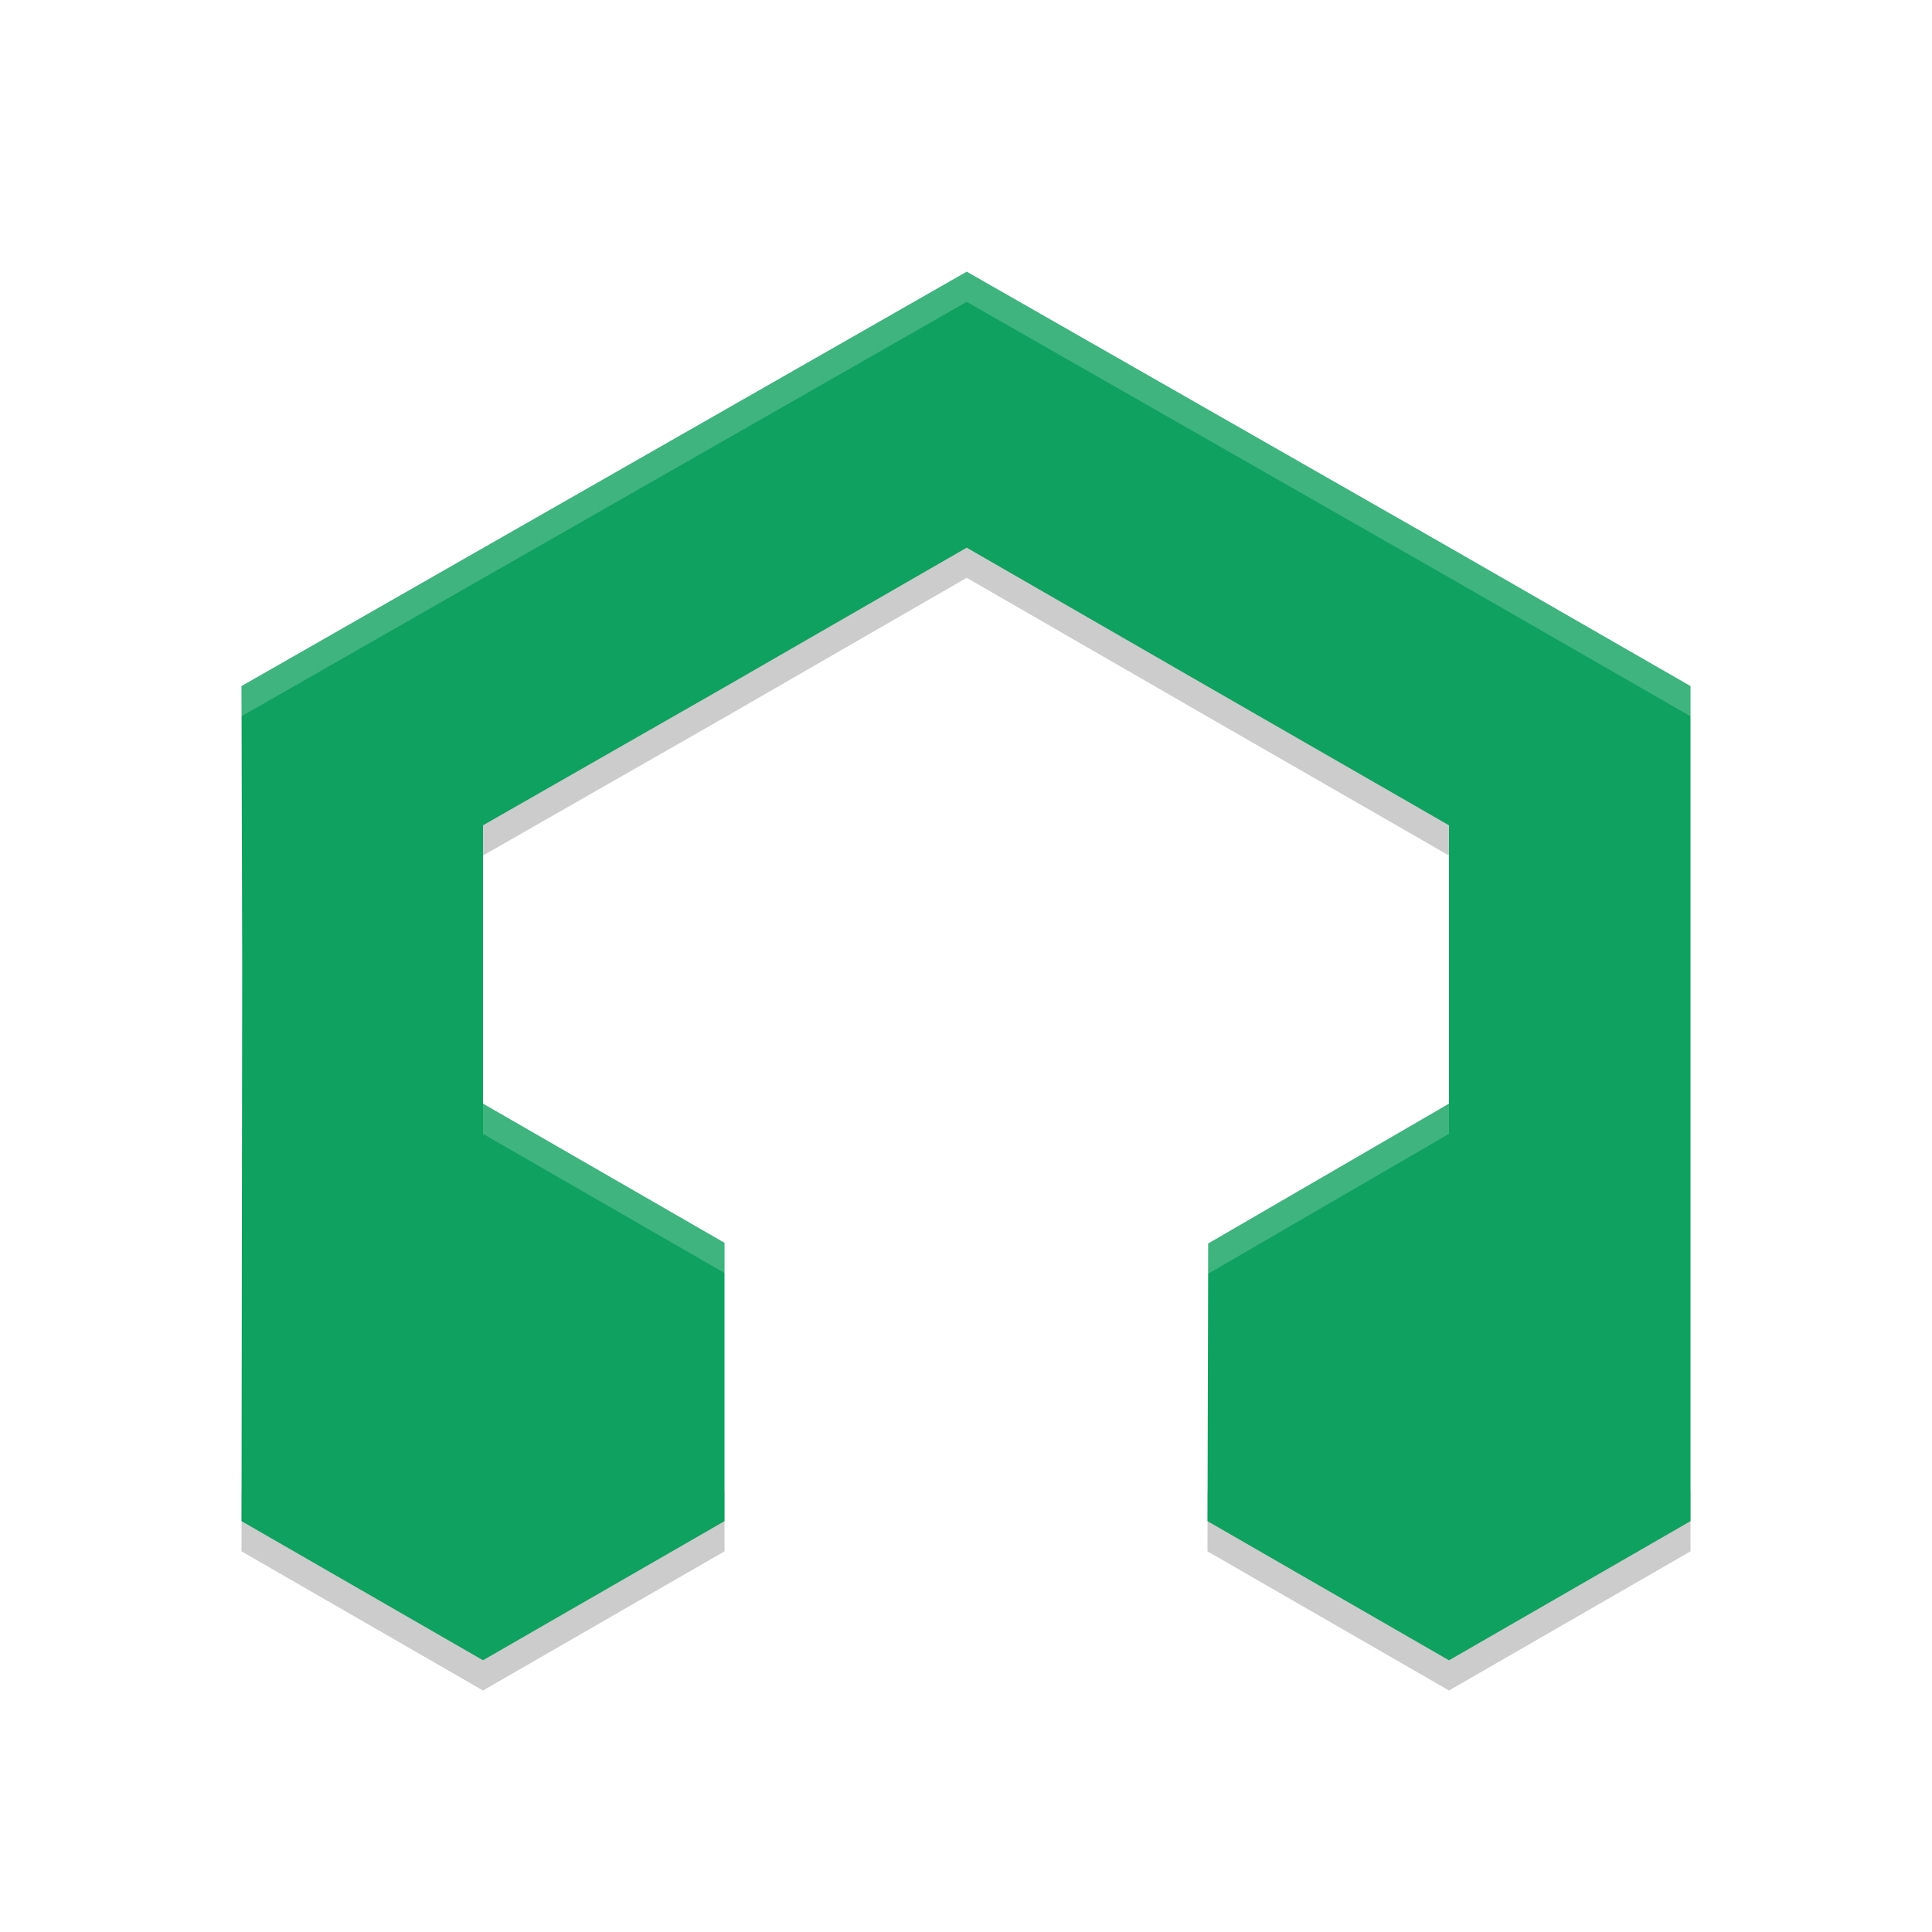
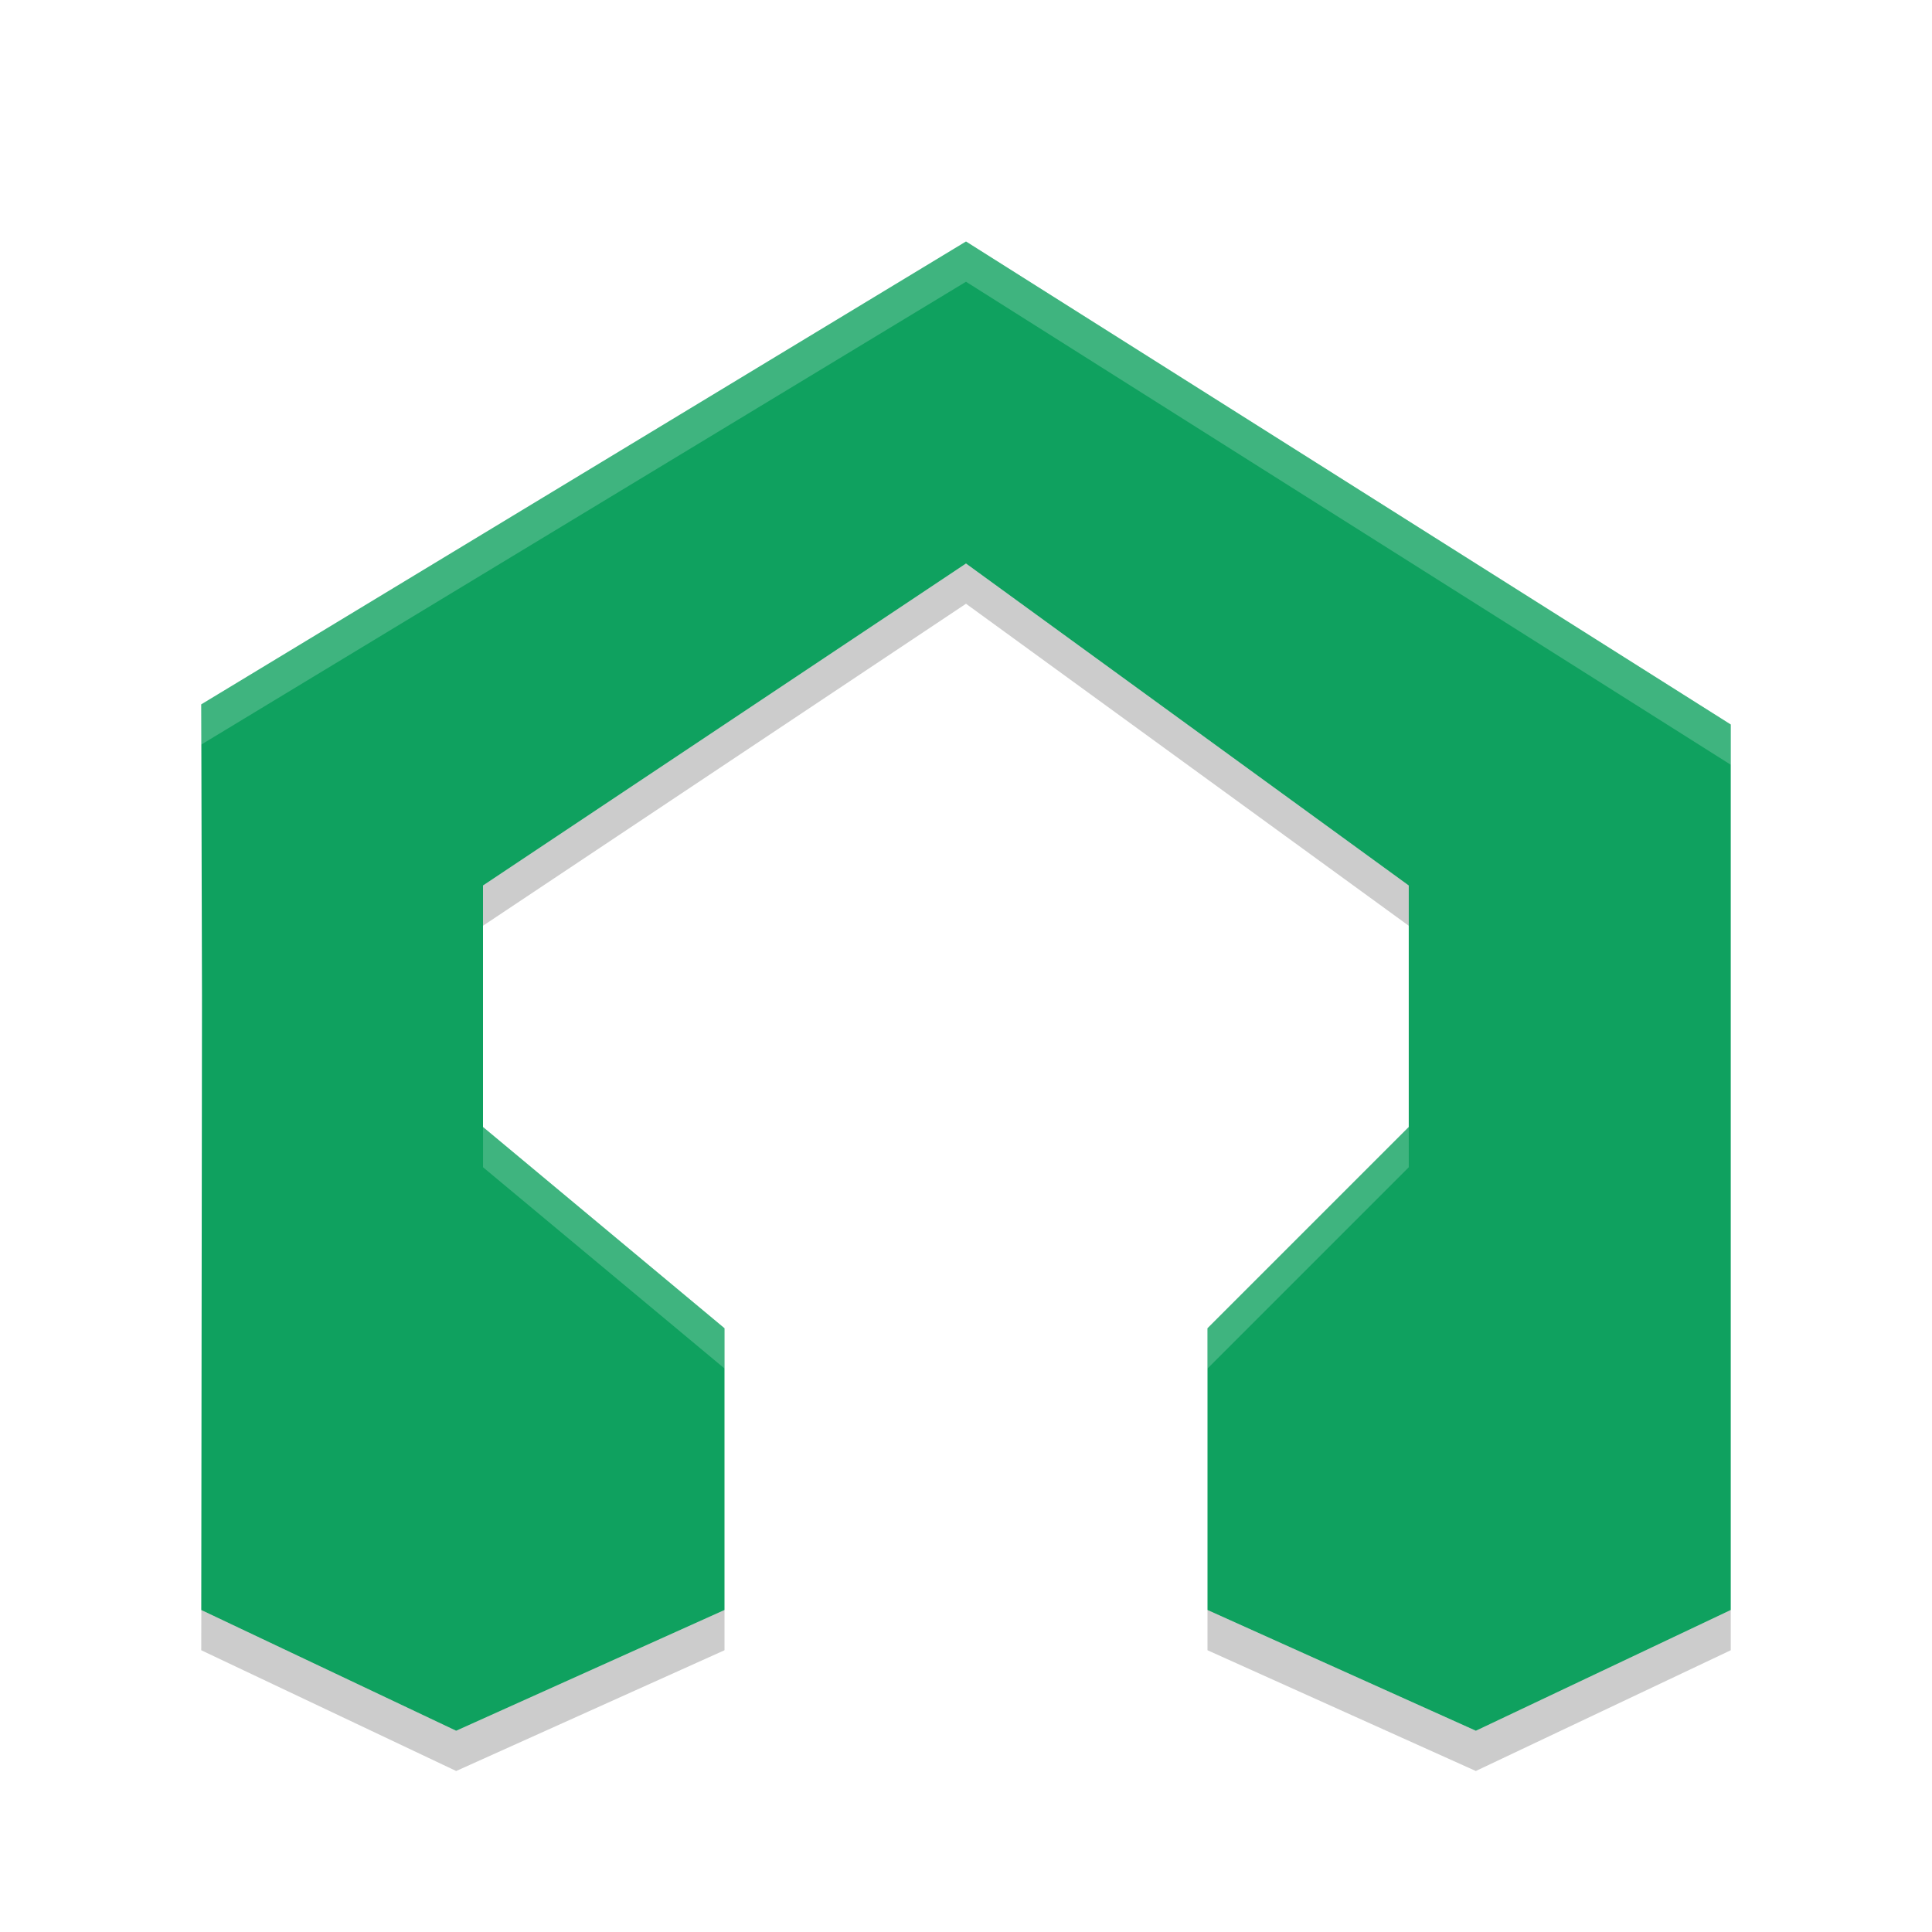
<svg xmlns="http://www.w3.org/2000/svg" xmlns:xlink="http://www.w3.org/1999/xlink" width="384pt" height="384pt" version="1.1" viewBox="0 0 384 384">
  <defs>
    <filter id="alpha" width="100%" height="100%" x="0%" y="0%" filterUnits="objectBoundingBox">
      <feColorMatrix in="SourceGraphic" type="matrix" values="0 0 0 0 1 0 0 0 0 1 0 0 0 0 1 0 0 0 1 0" />
    </filter>
    <mask id="mask0">
      <g filter="url(#alpha)">
        <rect width="384" height="384" x="0" y="0" style="fill:rgb(0%,0%,0%);fill-opacity:0.2" />
      </g>
    </mask>
    <clipPath id="clip1">
      <rect width="384" height="384" x="0" y="0" />
    </clipPath>
    <g id="surface5" clip-path="url(#clip1)">
-       <path style="fill:rgb(0%,0%,0%)" d="M 192.145 102.844 L 144.145 130.523 L 96 158.039 L 96 170.039 L 144.141 142.523 L 192.141 114.844 L 240.141 142.523 L 287.996 170.039 L 287.996 158.039 L 240.137 130.523 L 192.137 102.844 Z M 48.023 142.355 L 48 142.379 L 48.141 193.824 L 48.141 185.832 Z M 48.023 296.34 L 48 308.34 L 96 336 L 144 308.344 L 144 296.344 L 96 324.004 L 48.023 296.344 Z M 336 296.34 L 288 324 L 240.023 296.363 L 240 308.34 L 288 336 L 336 308.344 Z M 336 296.34" />
+       <path style="fill:rgb(100%,100%,100%)" d="M 192 48 L 40 140 L 40.016 147.984 L 192 56 L 344 152 L 344 144 Z M 40.16 203.359 L 40.004 320 L 40.02 320 L 40.16 205.938 Z M 96.004 224 L 96.004 232 L 144.004 272 L 144.004 264 Z M 280.004 224 L 240.004 264 L 240.004 272 L 280.004 232 Z M 280.004 224" />
    </g>
    <mask id="mask1">
      <g filter="url(#alpha)">
        <rect width="384" height="384" x="0" y="0" style="fill:rgb(0%,0%,0%);fill-opacity:0.2" />
      </g>
    </mask>
    <clipPath id="clip2">
      <rect width="384" height="384" x="0" y="0" />
    </clipPath>
    <g id="surface8" clip-path="url(#clip2)">
-       <path style="fill:rgb(100%,100%,100%)" d="M 192.141 54 L 96.141 108.844 L 48 136.371 L 48.012 142.359 L 96.141 114.844 L 192.141 60 L 288.141 114.855 L 336 142.371 L 336 136.371 L 288.141 108.855 Z M 48.141 195.82 L 48 302.332 L 48.012 302.332 L 48.141 197.824 Z M 96 219.363 L 96 225.363 L 144 253.02 L 144 247.02 Z M 288 219.363 L 240.141 247.16 L 240 302.344 L 240.012 302.355 L 240.141 253.16 L 288 225.363 Z M 288 219.363" />
+       <path style="fill:rgb(0%,0%,0%)" d="M 192 112 L 96 176 L 96 184 L 192 120 L 280 184 L 280 176 Z M 40.016 147.984 L 40 148 L 40.156 203.359 L 40.156 197.938 Z M 40.016 320 L 40 328 L 90.672 352 L 144 328 L 144 320 L 90.672 344 Z M 240 320 L 240 328 L 293.328 352 L 344 328 L 344 320 L 293.328 344 Z M 240 320" />
    </g>
  </defs>
  <g>
+     <path style="fill:rgb(5.882%,63.137%,37.255%)" d="M 40 320 L 40.148 197.938 L 40 140 L 192 48 L 344 144 L 344 320 L 293.336 344 L 240 320 L 240 264 L 280 224 L 280 176 L 192 112 L 96 176 L 96 224 L 144 264 L 144 320 L 90.668 344 Z M 40 320" />
    <use mask="url(#mask0)" xlink:href="#surface5" />
-     <path style="fill:rgb(5.882%,63.137%,37.255%)" d="M 48 302.336 L 48.141 191.828 L 48 136.367 L 96.141 108.848 L 192.145 54 L 288.145 108.852 L 336 136.367 L 336 302.34 L 288 330 L 240 302.34 L 240.141 247.156 L 288 219.359 L 288 164.035 L 240.141 136.512 L 192.141 108.852 L 144.141 136.512 L 96 164.035 L 96 219.359 L 144 247.02 L 144 302.34 L 96 329.988 Z M 48 302.336" />
    <use mask="url(#mask1)" xlink:href="#surface8" />
  </g>
</svg>
